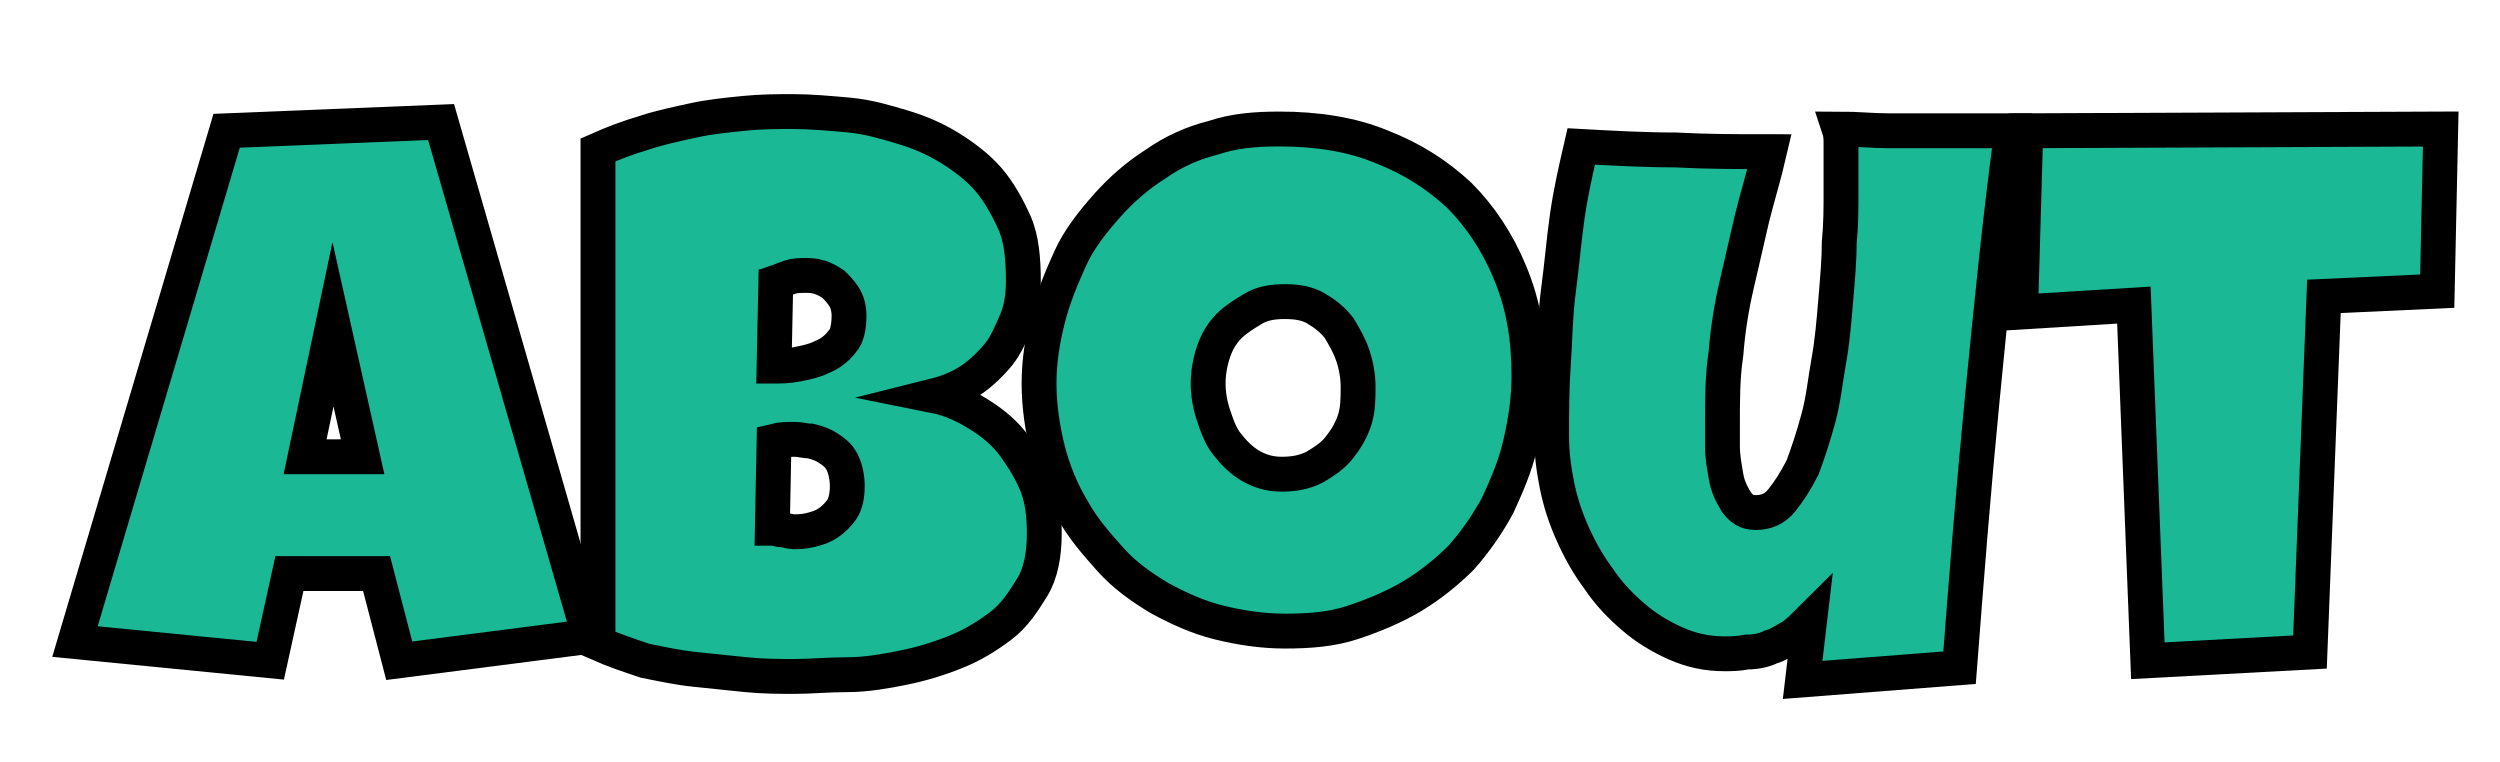
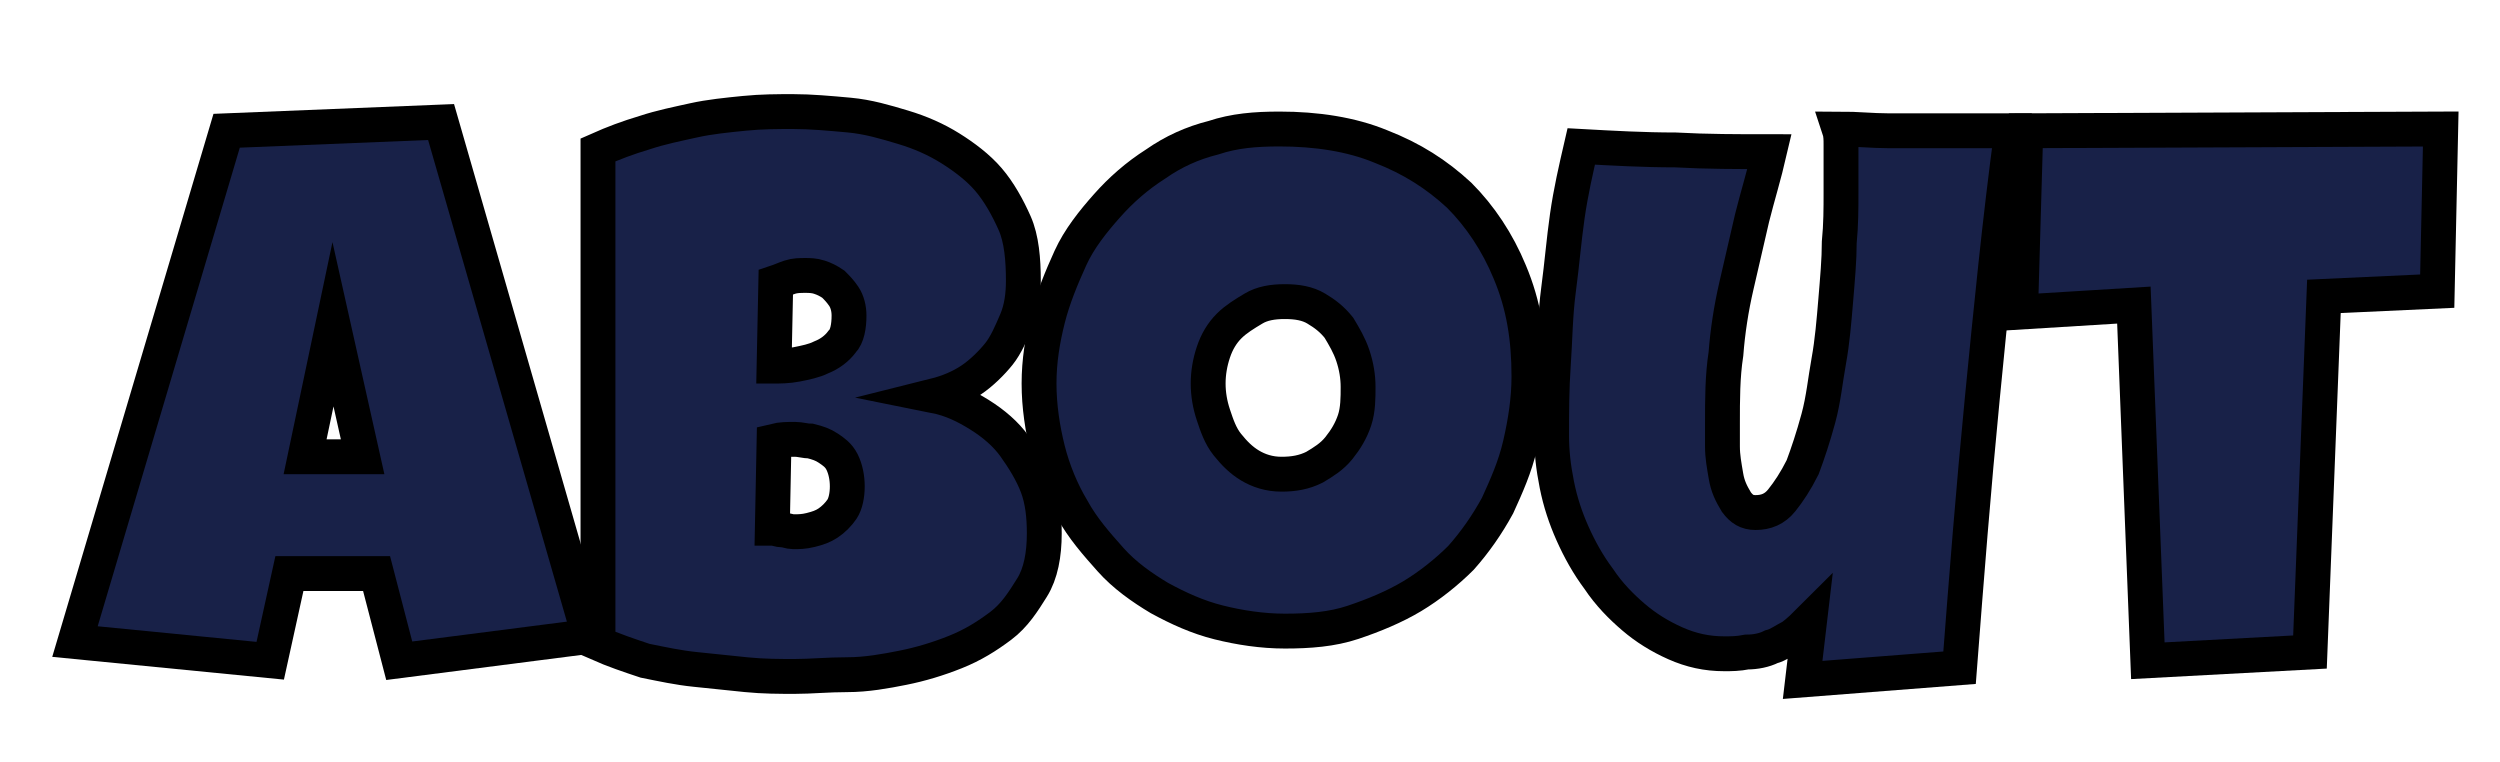
<svg xmlns="http://www.w3.org/2000/svg" version="1.1" id="Layer_1" x="0px" y="0px" viewBox="0 0 143.4 43.7" style="enable-background:new 0 0 143.4 43.7;" xml:space="preserve">
  <style type="text/css">
- 	.st0{fill:#1BB896;stroke:#000000;stroke-width:2;stroke-miterlimit:10;}
+ 	.st0{fill:#182148;stroke:#000000;stroke-width:2;stroke-miterlimit:10;}
</style>
-   <g>
-     <path class="st0" d="M33.8,36.5l-10.9,1.4l-1.3-5h-5l-1.1,5L4.3,36.8l8.7-29.3L25.3,7L33.8,36.5z M20.8,26.2l-1.7-7.6l-1.6,7.6   H20.8z" />
-     <path class="st0" d="M59.9,30.6c0,1.2-0.2,2.3-0.7,3.1s-1,1.6-1.8,2.2s-1.6,1.1-2.6,1.5c-1,0.4-2,0.7-3,0.9s-2.1,0.4-3.2,0.4   s-2.1,0.1-3,0.1c-0.9,0-1.8,0-2.8-0.1c-1-0.1-1.9-0.2-2.9-0.3S38,38.1,37,37.9c-0.9-0.3-1.8-0.6-2.7-1l0-28.3   C35.2,8.2,36,7.9,37,7.6c0.9-0.3,1.9-0.5,2.8-0.7s1.9-0.3,2.9-0.4c1-0.1,1.9-0.1,2.8-0.1c1,0,2.1,0.1,3.2,0.2s2.1,0.4,3.1,0.7   s1.9,0.7,2.7,1.2s1.6,1.1,2.2,1.8c0.6,0.7,1.1,1.6,1.5,2.5s0.5,2.1,0.5,3.3c0,0.8-0.1,1.6-0.4,2.3s-0.6,1.4-1,1.9s-1,1.1-1.6,1.5   s-1.3,0.7-2.1,0.9c1,0.2,1.8,0.6,2.6,1.1c0.8,0.5,1.5,1.1,2,1.8c0.5,0.7,1,1.5,1.3,2.3S59.9,29.6,59.9,30.6z M45.6,25.2   c-0.4,0-0.8,0-1.2,0.1l-0.1,5c0.2,0,0.4,0.1,0.6,0.1s0.4,0.1,0.6,0.1c0.3,0,0.6,0,1-0.1c0.4-0.1,0.7-0.2,1-0.4   c0.3-0.2,0.6-0.5,0.8-0.8s0.3-0.8,0.3-1.3s-0.1-1-0.3-1.4s-0.5-0.6-0.8-0.8c-0.3-0.2-0.6-0.3-1-0.4C46.2,25.3,45.9,25.2,45.6,25.2z    M48.7,18.1c0-0.4-0.1-0.8-0.3-1.1c-0.2-0.3-0.4-0.5-0.6-0.7c-0.3-0.2-0.5-0.3-0.8-0.4c-0.3-0.1-0.6-0.1-0.8-0.1   c-0.3,0-0.6,0-0.9,0.1s-0.5,0.2-0.8,0.3L44.4,21c0.3,0,0.8,0,1.3-0.1s1-0.2,1.4-0.4c0.5-0.2,0.9-0.5,1.2-0.9   C48.6,19.3,48.7,18.7,48.7,18.1z" />
-     <path class="st0" d="M87.7,21.6c0,1.3-0.2,2.6-0.5,3.9s-0.8,2.4-1.3,3.5c-0.6,1.1-1.3,2.1-2.1,3C83,32.8,82,33.6,81,34.2   c-1,0.6-2.2,1.1-3.4,1.5s-2.5,0.5-3.9,0.5c-1.3,0-2.6-0.2-3.8-0.5c-1.2-0.3-2.3-0.8-3.4-1.4c-1-0.6-2-1.3-2.8-2.2   c-0.8-0.9-1.6-1.8-2.2-2.9c-0.6-1-1.1-2.2-1.4-3.4c-0.3-1.2-0.5-2.5-0.5-3.8c0-1.3,0.2-2.5,0.5-3.7s0.8-2.4,1.3-3.5s1.3-2.1,2.1-3   s1.7-1.7,2.8-2.4c1-0.7,2.1-1.2,3.3-1.5c1.2-0.4,2.4-0.5,3.8-0.5c2.1,0,4.1,0.3,5.8,1c1.8,0.7,3.2,1.6,4.5,2.8   c1.2,1.2,2.2,2.7,2.9,4.4C87.4,17.5,87.7,19.4,87.7,21.6z M77.9,22.2c0-0.6-0.1-1.2-0.3-1.8c-0.2-0.6-0.5-1.1-0.8-1.6   c-0.4-0.5-0.8-0.8-1.3-1.1c-0.5-0.3-1.1-0.4-1.8-0.4c-0.7,0-1.3,0.1-1.8,0.4s-1,0.6-1.4,1c-0.4,0.4-0.7,0.9-0.9,1.5   c-0.2,0.6-0.3,1.2-0.3,1.8c0,0.6,0.1,1.2,0.3,1.8s0.4,1.2,0.8,1.7s0.8,0.9,1.3,1.2s1.1,0.5,1.8,0.5s1.3-0.1,1.9-0.4   c0.5-0.3,1-0.6,1.4-1.1c0.4-0.5,0.7-1,0.9-1.6S77.9,22.8,77.9,22.2z" />
-     <path class="st0" d="M115.4,7.5c-0.7,5.2-1.2,10.3-1.7,15.4c-0.5,5.1-0.9,10.2-1.3,15.4l-9,0.7l0.4-3.4c-0.3,0.3-0.6,0.6-1,0.9   c-0.4,0.2-0.8,0.5-1.2,0.6c-0.4,0.2-0.9,0.3-1.4,0.3c-0.5,0.1-0.9,0.1-1.3,0.1c-1,0-1.9-0.2-2.8-0.6c-0.9-0.4-1.7-0.9-2.4-1.5   s-1.4-1.3-2-2.2c-0.6-0.8-1.1-1.7-1.5-2.6c-0.4-0.9-0.7-1.8-0.9-2.8c-0.2-1-0.3-1.9-0.3-2.8c0-1.3,0-2.7,0.1-4.1s0.1-2.8,0.3-4.3   s0.3-2.8,0.5-4.2s0.5-2.7,0.8-4c1.8,0.1,3.6,0.2,5.4,0.2c1.8,0.1,3.6,0.1,5.4,0.1c-0.3,1.3-0.7,2.6-1,3.8c-0.3,1.3-0.6,2.6-0.9,3.9   c-0.3,1.3-0.5,2.6-0.6,3.9c-0.2,1.3-0.2,2.6-0.2,4c0,0.3,0,0.7,0,1.3s0.1,1.1,0.2,1.7s0.3,1,0.6,1.5c0.3,0.4,0.6,0.6,1.1,0.6   c0.6,0,1.1-0.2,1.5-0.7s0.8-1.1,1.2-1.9c0.3-0.8,0.6-1.7,0.9-2.8s0.4-2.2,0.6-3.3c0.2-1.1,0.3-2.3,0.4-3.5c0.1-1.2,0.2-2.3,0.2-3.3   c0.1-1,0.1-2,0.1-2.8c0-0.8,0-1.5,0-1.9c0-0.3,0-0.6,0-0.9c0-0.3,0-0.6-0.1-0.9c1,0,1.9,0.1,2.8,0.1s1.9,0,2.8,0c0.7,0,1.5,0,2.2,0   C113.9,7.5,114.7,7.5,115.4,7.5z" />
-     <path class="st0" d="M140,7.4l-0.2,9.3l-6.5,0.3l-0.8,20.4l-9.3,0.5l-0.8-20.4l-6.5,0.4l0.3-10.4L140,7.4z" />
-   </g>
+   <path class="st0" d="M33.8,36.5l-10.9,1.4l-1.3-5h-5l-1.1,5L4.3,36.8L13,7.5L25.3,7L33.8,36.5z M20.8,26.2l-1.7-7.6l-1.6,7.6H20.8z" />
+   <path class="st0" d="M59.9,30.6c0,1.2-0.2,2.3-0.7,3.1s-1,1.6-1.8,2.2s-1.6,1.1-2.6,1.5s-2,0.7-3,0.9s-2.1,0.4-3.2,0.4  s-2.1,0.1-3,0.1s-1.8,0-2.8-0.1s-1.9-0.2-2.9-0.3S38,38.1,37,37.9c-0.9-0.3-1.8-0.6-2.7-1V8.6c0.9-0.4,1.7-0.7,2.7-1  c0.9-0.3,1.9-0.5,2.8-0.7s1.9-0.3,2.9-0.4s1.9-0.1,2.8-0.1c1,0,2.1,0.1,3.2,0.2s2.1,0.4,3.1,0.7s1.9,0.7,2.7,1.2s1.6,1.1,2.2,1.8  c0.6,0.7,1.1,1.6,1.5,2.5s0.5,2.1,0.5,3.3c0,0.8-0.1,1.6-0.4,2.3s-0.6,1.4-1,1.9s-1,1.1-1.6,1.5s-1.3,0.7-2.1,0.9  c1,0.2,1.8,0.6,2.6,1.1s1.5,1.1,2,1.8c0.5,0.7,1,1.5,1.3,2.3S59.9,29.6,59.9,30.6z M45.6,25.2c-0.4,0-0.8,0-1.2,0.1l-0.1,5  c0.2,0,0.4,0.1,0.6,0.1s0.4,0.1,0.6,0.1c0.3,0,0.6,0,1-0.1s0.7-0.2,1-0.4c0.3-0.2,0.6-0.5,0.8-0.8s0.3-0.8,0.3-1.3s-0.1-1-0.3-1.4  s-0.5-0.6-0.8-0.8c-0.3-0.2-0.6-0.3-1-0.4C46.2,25.3,45.9,25.2,45.6,25.2z M48.7,18.1c0-0.4-0.1-0.8-0.3-1.1  c-0.2-0.3-0.4-0.5-0.6-0.7c-0.3-0.2-0.5-0.3-0.8-0.4c-0.3-0.1-0.6-0.1-0.8-0.1c-0.3,0-0.6,0-0.9,0.1s-0.5,0.2-0.8,0.3L44.4,21  c0.3,0,0.8,0,1.3-0.1s1-0.2,1.4-0.4c0.5-0.2,0.9-0.5,1.2-0.9C48.6,19.3,48.7,18.7,48.7,18.1z" />
+   <path class="st0" d="M87.7,21.6c0,1.3-0.2,2.6-0.5,3.9s-0.8,2.4-1.3,3.5c-0.6,1.1-1.3,2.1-2.1,3C83,32.8,82,33.6,81,34.2  c-1,0.6-2.2,1.1-3.4,1.5s-2.5,0.5-3.9,0.5c-1.3,0-2.6-0.2-3.8-0.5c-1.2-0.3-2.3-0.8-3.4-1.4c-1-0.6-2-1.3-2.8-2.2  c-0.8-0.9-1.6-1.8-2.2-2.9c-0.6-1-1.1-2.2-1.4-3.4c-0.3-1.2-0.5-2.5-0.5-3.8s0.2-2.5,0.5-3.7s0.8-2.4,1.3-3.5s1.3-2.1,2.1-3  s1.7-1.7,2.8-2.4c1-0.7,2.1-1.2,3.3-1.5c1.2-0.4,2.4-0.5,3.8-0.5c2.1,0,4.1,0.3,5.8,1c1.8,0.7,3.2,1.6,4.5,2.8  c1.2,1.2,2.2,2.7,2.9,4.4C87.4,17.5,87.7,19.4,87.7,21.6z M77.9,22.2c0-0.6-0.1-1.2-0.3-1.8c-0.2-0.6-0.5-1.1-0.8-1.6  c-0.4-0.5-0.8-0.8-1.3-1.1c-0.5-0.3-1.1-0.4-1.8-0.4c-0.7,0-1.3,0.1-1.8,0.4s-1,0.6-1.4,1s-0.7,0.9-0.9,1.5  c-0.2,0.6-0.3,1.2-0.3,1.8c0,0.6,0.1,1.2,0.3,1.8s0.4,1.2,0.8,1.7s0.8,0.9,1.3,1.2s1.1,0.5,1.8,0.5s1.3-0.1,1.9-0.4  c0.5-0.3,1-0.6,1.4-1.1s0.7-1,0.9-1.6S77.9,22.8,77.9,22.2z" />
+   <path class="st0" d="M115.4,7.5c-0.7,5.2-1.2,10.3-1.7,15.4s-0.9,10.2-1.3,15.4l-9,0.7l0.4-3.4c-0.3,0.3-0.6,0.6-1,0.9  c-0.4,0.2-0.8,0.5-1.2,0.6c-0.4,0.2-0.9,0.3-1.4,0.3c-0.5,0.1-0.9,0.1-1.3,0.1c-1,0-1.9-0.2-2.8-0.6c-0.9-0.4-1.7-0.9-2.4-1.5  s-1.4-1.3-2-2.2c-0.6-0.8-1.1-1.7-1.5-2.6s-0.7-1.8-0.9-2.8c-0.2-1-0.3-1.9-0.3-2.8c0-1.3,0-2.7,0.1-4.1s0.1-2.8,0.3-4.3  s0.3-2.8,0.5-4.2s0.5-2.7,0.8-4c1.8,0.1,3.6,0.2,5.4,0.2c1.8,0.1,3.6,0.1,5.4,0.1c-0.3,1.3-0.7,2.6-1,3.8c-0.3,1.3-0.6,2.6-0.9,3.9  c-0.3,1.3-0.5,2.6-0.6,3.9c-0.2,1.3-0.2,2.6-0.2,4c0,0.3,0,0.7,0,1.3s0.1,1.1,0.2,1.7s0.3,1,0.6,1.5c0.3,0.4,0.6,0.6,1.1,0.6  c0.6,0,1.1-0.2,1.5-0.7s0.8-1.1,1.2-1.9c0.3-0.8,0.6-1.7,0.9-2.8s0.4-2.2,0.6-3.3c0.2-1.1,0.3-2.3,0.4-3.5s0.2-2.3,0.2-3.3  c0.1-1,0.1-2,0.1-2.8s0-1.5,0-1.9c0-0.3,0-0.6,0-0.9c0-0.3,0-0.6-0.1-0.9c1,0,1.9,0.1,2.8,0.1s1.9,0,2.8,0c0.7,0,1.5,0,2.2,0  C113.9,7.5,114.7,7.5,115.4,7.5z" />
+   <path class="st0" d="M140,7.4l-0.2,9.3l-6.5,0.3l-0.8,20.4l-9.3,0.5l-0.8-20.4l-6.5,0.4l0.3-10.4L140,7.4z" />
</svg>
